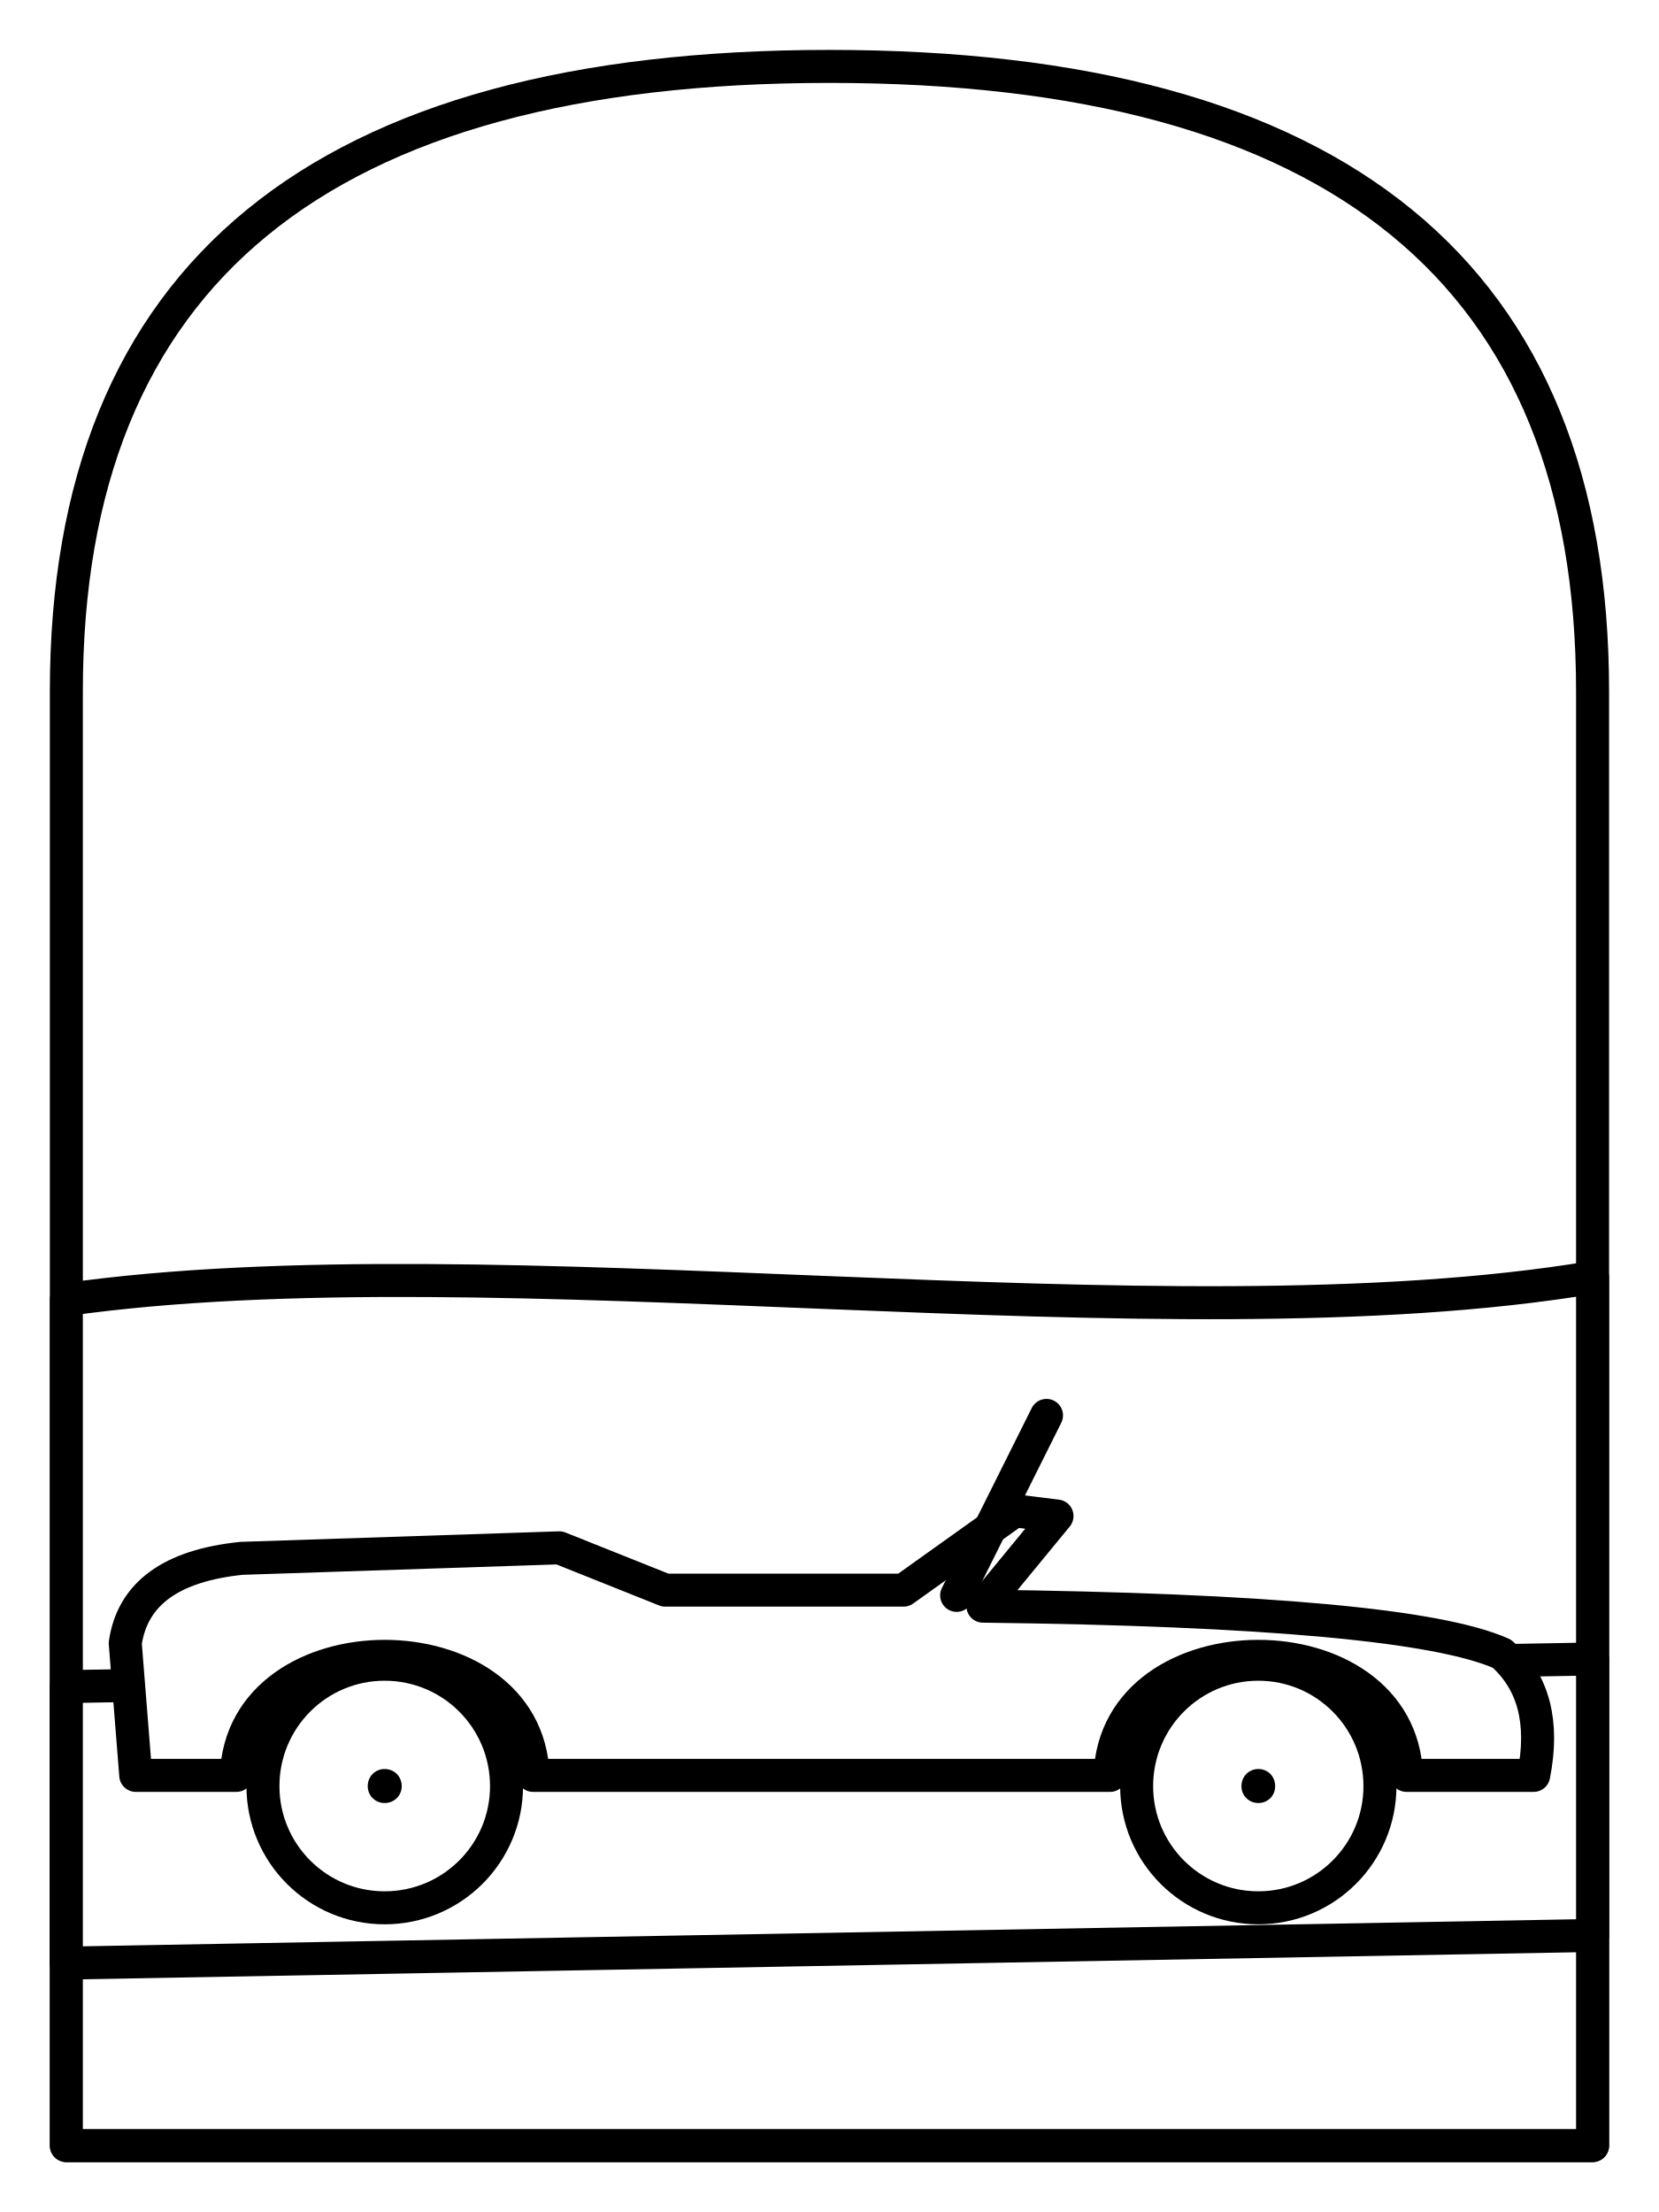
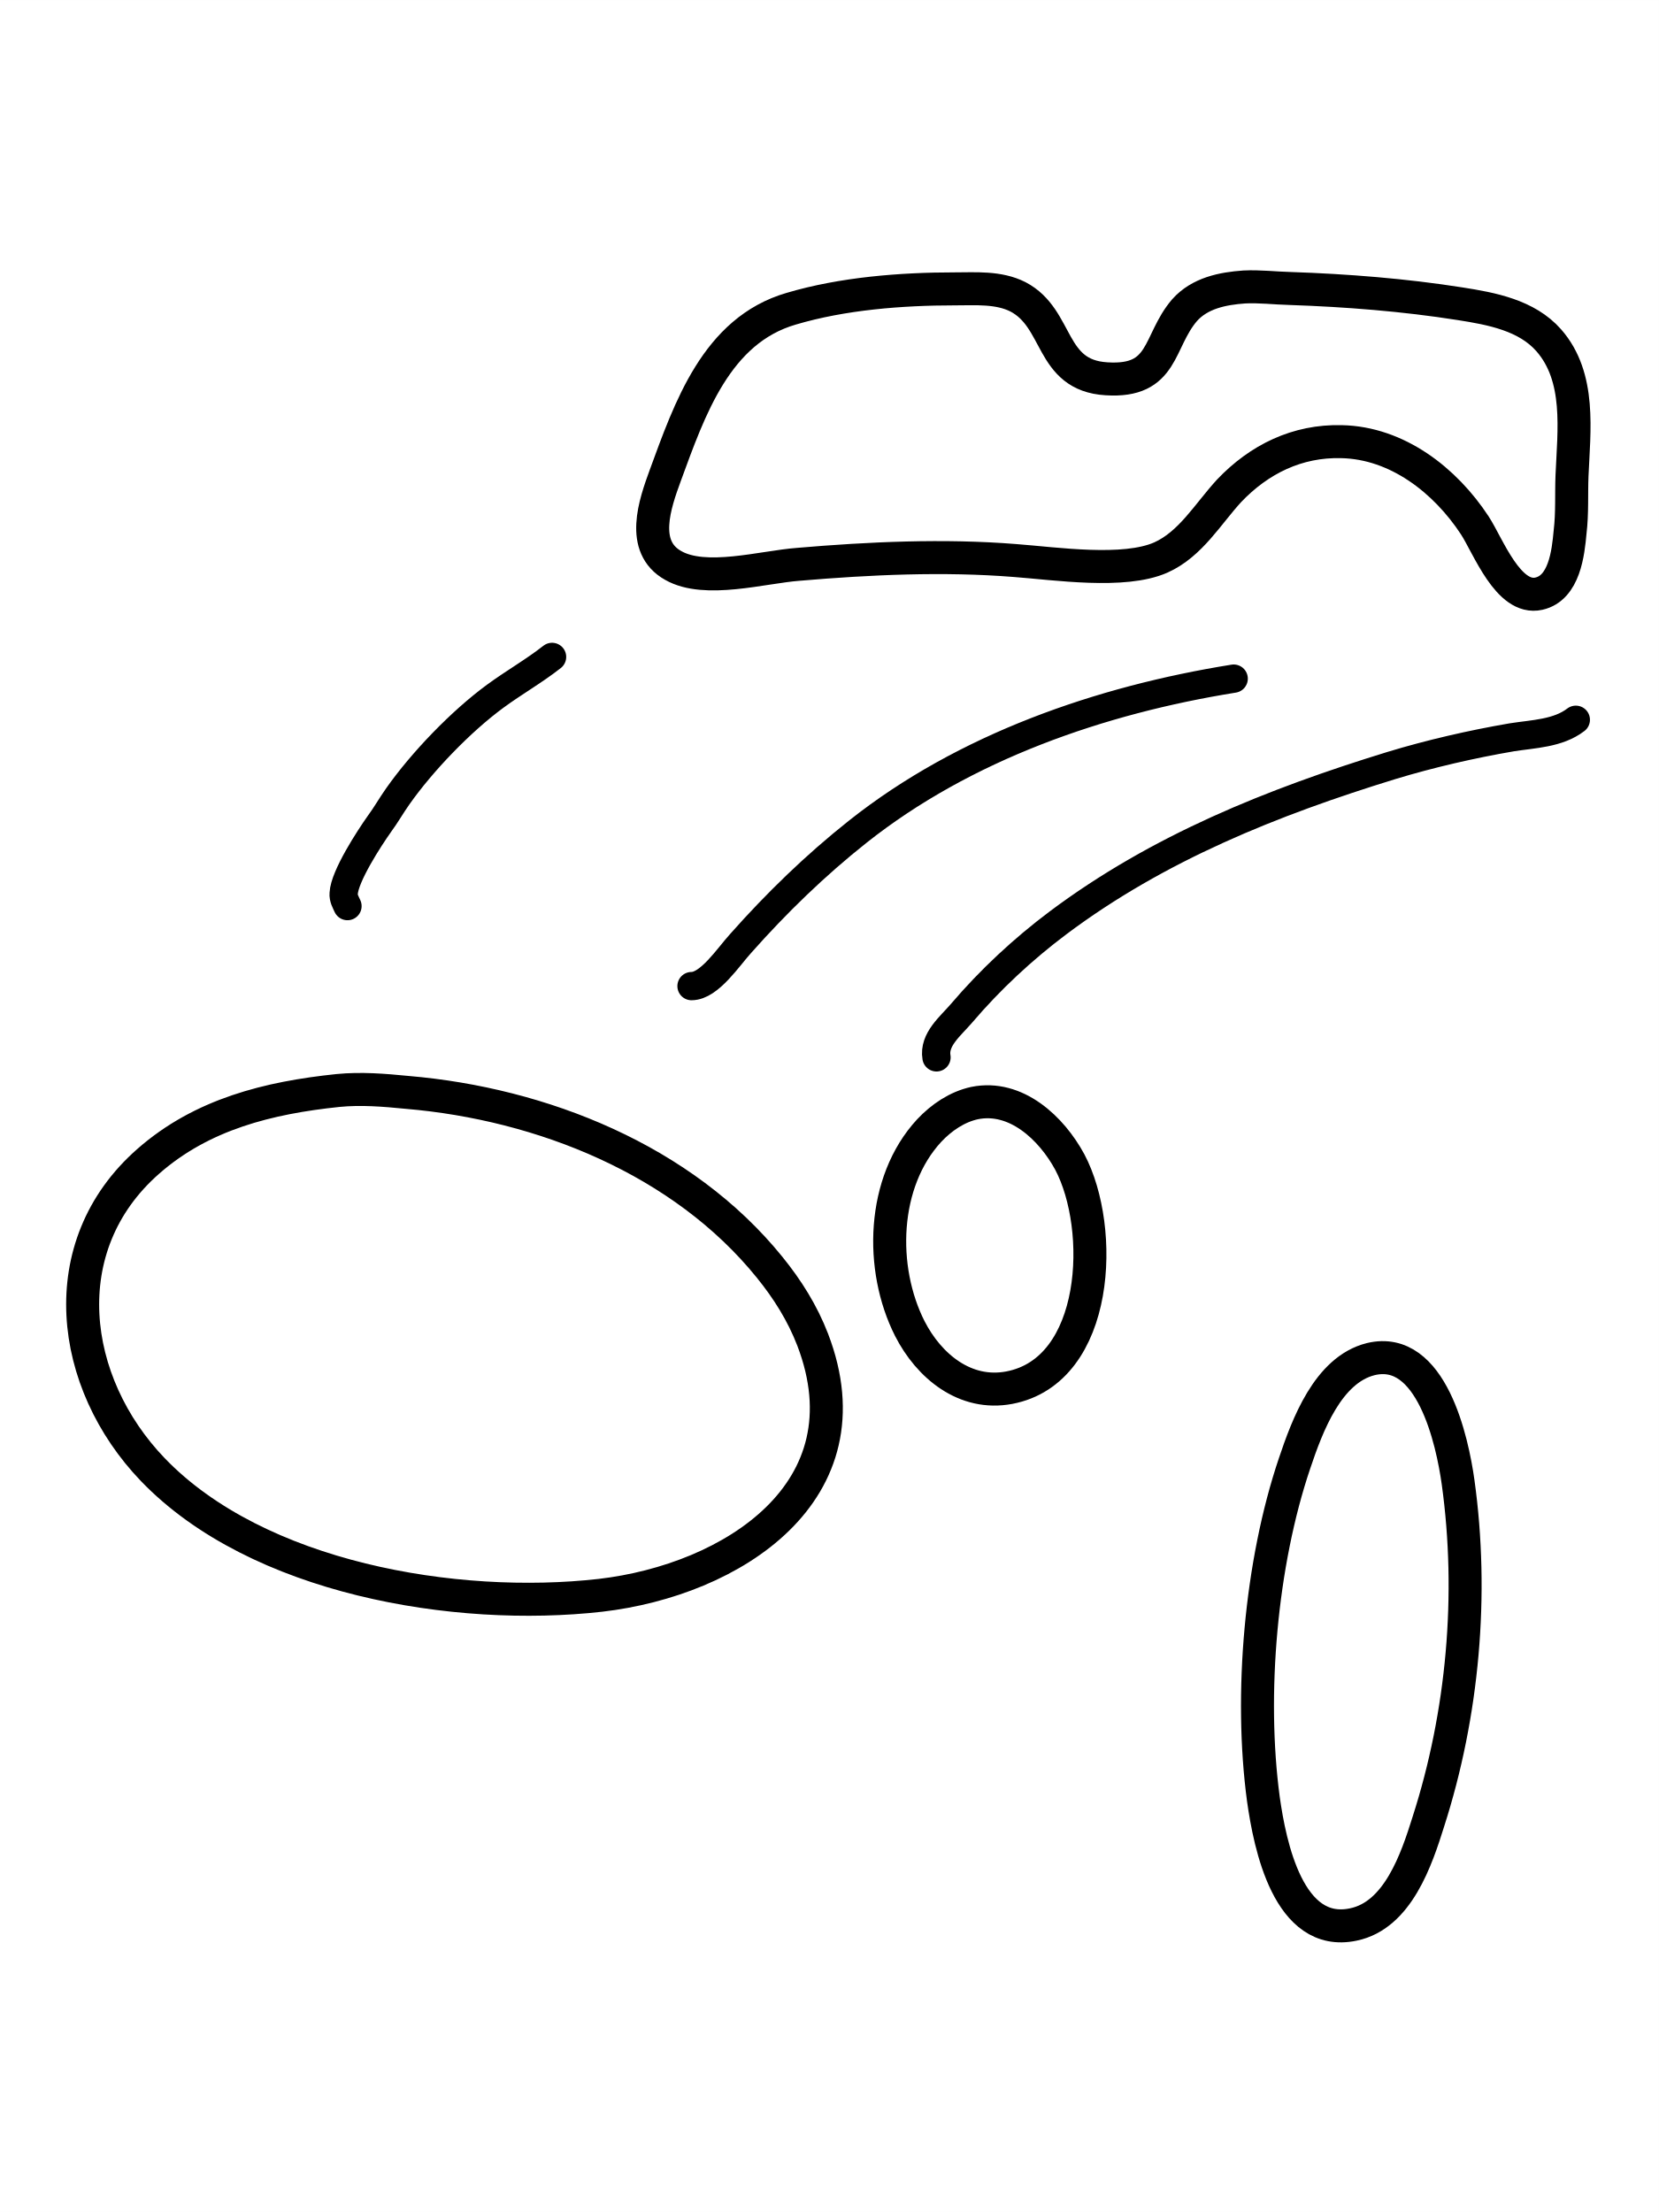
<svg xmlns="http://www.w3.org/2000/svg" version="1.1" viewBox="0 0 600 800" width="5.498in" height="7.331in" role="img" aria-label="The Convertible, a picture to color">
  <rect width="600" height="800" fill="#fff" />
-   <g transform="translate(0 0) scale(1)" fill="#fff" data-bw="white" stroke="#000" stroke-width="11.936" stroke-linecap="round" stroke-linejoin="round">
-     <path d="M24 776 L24 250 C24 99.3 116 24 300 24 C484 24 576 99.3 576 250 L576 776 Z" />
-     <path d="M24 470 C180 448 420 488 576 462 L576 776 L24 776 Z" />
-     <path d="M24 610 L576 600 L576 700 L24 710 Z" />
-     <path d="M49.1 642.1 L45.3 594.3 C47.9 576.4 61.9 566.2 87.4 563.6 L202.3 559.8 L240.6 575.1 L326.8 575.1 L367 546.4 L382.3 548.3 L355.5 580.9 C457.7 582.1 520.2 587.8 543.2 598.1 C554.7 608.3 558.5 623 554.7 642.1 L508.7 642.1 C506.8 584.7 403.4 584.7 401.5 642.1 L192.8 642.1 C190.9 584.7 87.4 584.7 85.5 642.1 Z" />
-     <path fill="none" d="M346 577 L378.5 511.9" />
-     <path d="M183.2 646 C183.2 670.3 163.5 690 139.1 690 C114.8 690 95.1 670.3 95.1 646 C95.1 621.6 114.8 601.9 139.1 601.9 C163.5 601.9 183.2 621.6 183.2 646 Z" />
-     <path fill="#000" stroke="none" d="M145.3 646 C145.3 649.4 142.6 652.1 139.1 652.1 C135.7 652.1 133 649.4 133 646 C133 642.5 135.7 639.8 139.1 639.8 C142.6 639.8 145.3 642.5 145.3 646 Z" />
-     <path d="M499.1 646 C499.1 670.3 479.4 690 455.1 690 C430.8 690 411.1 670.3 411.1 646 C411.1 621.6 430.8 601.9 455.1 601.9 C479.4 601.9 499.1 621.6 499.1 646 Z" />
-     <path fill="#000" stroke="none" d="M461.2 646 C461.2 649.4 458.6 652.1 455.1 652.1 C451.7 652.1 449 649.4 449 646 C449 642.5 451.7 639.8 455.1 639.8 C458.6 639.8 461.2 642.5 461.2 646 Z" />
+   <g transform="translate(-84.746 -125.665) scale(1.378)" fill="#fff" data-bw="white" stroke="#000" stroke-width="8.661" stroke-linecap="round" stroke-linejoin="round">
+     <path fill="none" stroke-width="7.424" d="M206.4 263.6 C201.7 267.3 196.4 270.3 191.5 273.9 C182.5 280.5 172.3 291.1 165.9 300.2 C164.2 302.6 162.8 305.1 161.1 307.4 C158.4 311.2 151.9 321.2 151.7 325.7 C151.6 326.9 152.2 327.9 152.7 329 M475.1 280.1 C470.4 283.7 464 283.8 458.3 284.7 C447.8 286.5 436.9 289 426.7 292.1 C395.5 301.7 365.5 313.7 339.2 333.4 C330 340.3 321.4 348.3 313.9 357.1 C311 360.5 306.5 364 307.3 368.7 M243 350 C247.7 350 252.7 342.3 255.9 338.8 C265.3 328.2 275.5 318.3 286.6 309.5 C314.7 287.2 350.4 274.9 385.3 269.3" />
+     <path fill="none" d="M388.1 166.5 C392.1 166.3 396.1 166.8 400.1 166.9 C414.9 167.4 430.1 168.6 444.7 170.9 C453 172.2 462.2 173.9 468 180.5 C476.5 190.2 474.6 204.2 474.1 216 C473.9 220.9 474.2 225.8 473.6 230.8 C473.1 236.3 472.1 245.5 465.4 247 C457.4 248.8 452.1 234.5 448.6 229.1 C440.8 217.2 428.2 207.4 413.6 207.1 C402 206.8 392 211.7 384.1 220 C378.5 226.1 374 234 366.2 237.5 C356.5 241.8 338.6 239.1 327.9 238.3 C309.2 236.8 289.7 237.7 271 239.3 C261.7 240 246.6 244.4 238.2 239.6 C229.4 234.7 233.4 223.4 236.1 216 C242.5 198.6 249.5 177.9 269.2 172.2 C282.7 168.2 298.1 167 312.1 167 C317.5 167 323.6 166.5 328.7 169.1 C339.6 174.8 336.9 189.7 351.9 190.6 C367.2 191.6 365.3 180.9 372.4 172.6 C376.4 168.1 382.4 166.9 388.1 166.5 Z M150.2 377.4 C156.3 376.8 162.3 377.3 168.4 377.9 C203.7 380.9 240.7 395.6 263.5 423.8 C268.2 429.6 272.1 435.8 274.8 442.8 C290.1 482.7 253.6 505.9 219.1 509.9 C181.1 514.2 129.1 505.5 101.6 476.9 C79.7 454.1 75 418.3 100.4 396 C114.5 383.6 132 379.3 150.2 377.4 Z M317.3 380.7 C328.2 378.5 337.5 387.3 342.3 396.2 C351.5 413.6 350.1 450.9 326.4 455.4 C314.8 457.6 305.3 449.7 300.3 439.9 C292.3 424.1 292.9 401.4 305.4 387.9 C308.6 384.5 312.7 381.7 317.3 380.7 Z M421.3 447.9 C437.2 444.1 442.7 469.4 444.2 480.2 C448.3 509.7 445.5 541 436.4 569.3 C433.3 579.2 428.4 593.9 416.7 596.3 C399.7 599.9 394.8 575.5 393.1 563.4 C389.4 535.9 392.4 501.5 401.3 475.2 C404.6 465.4 410 450.7 421.3 447.9 Z" />
  </g>
</svg>
